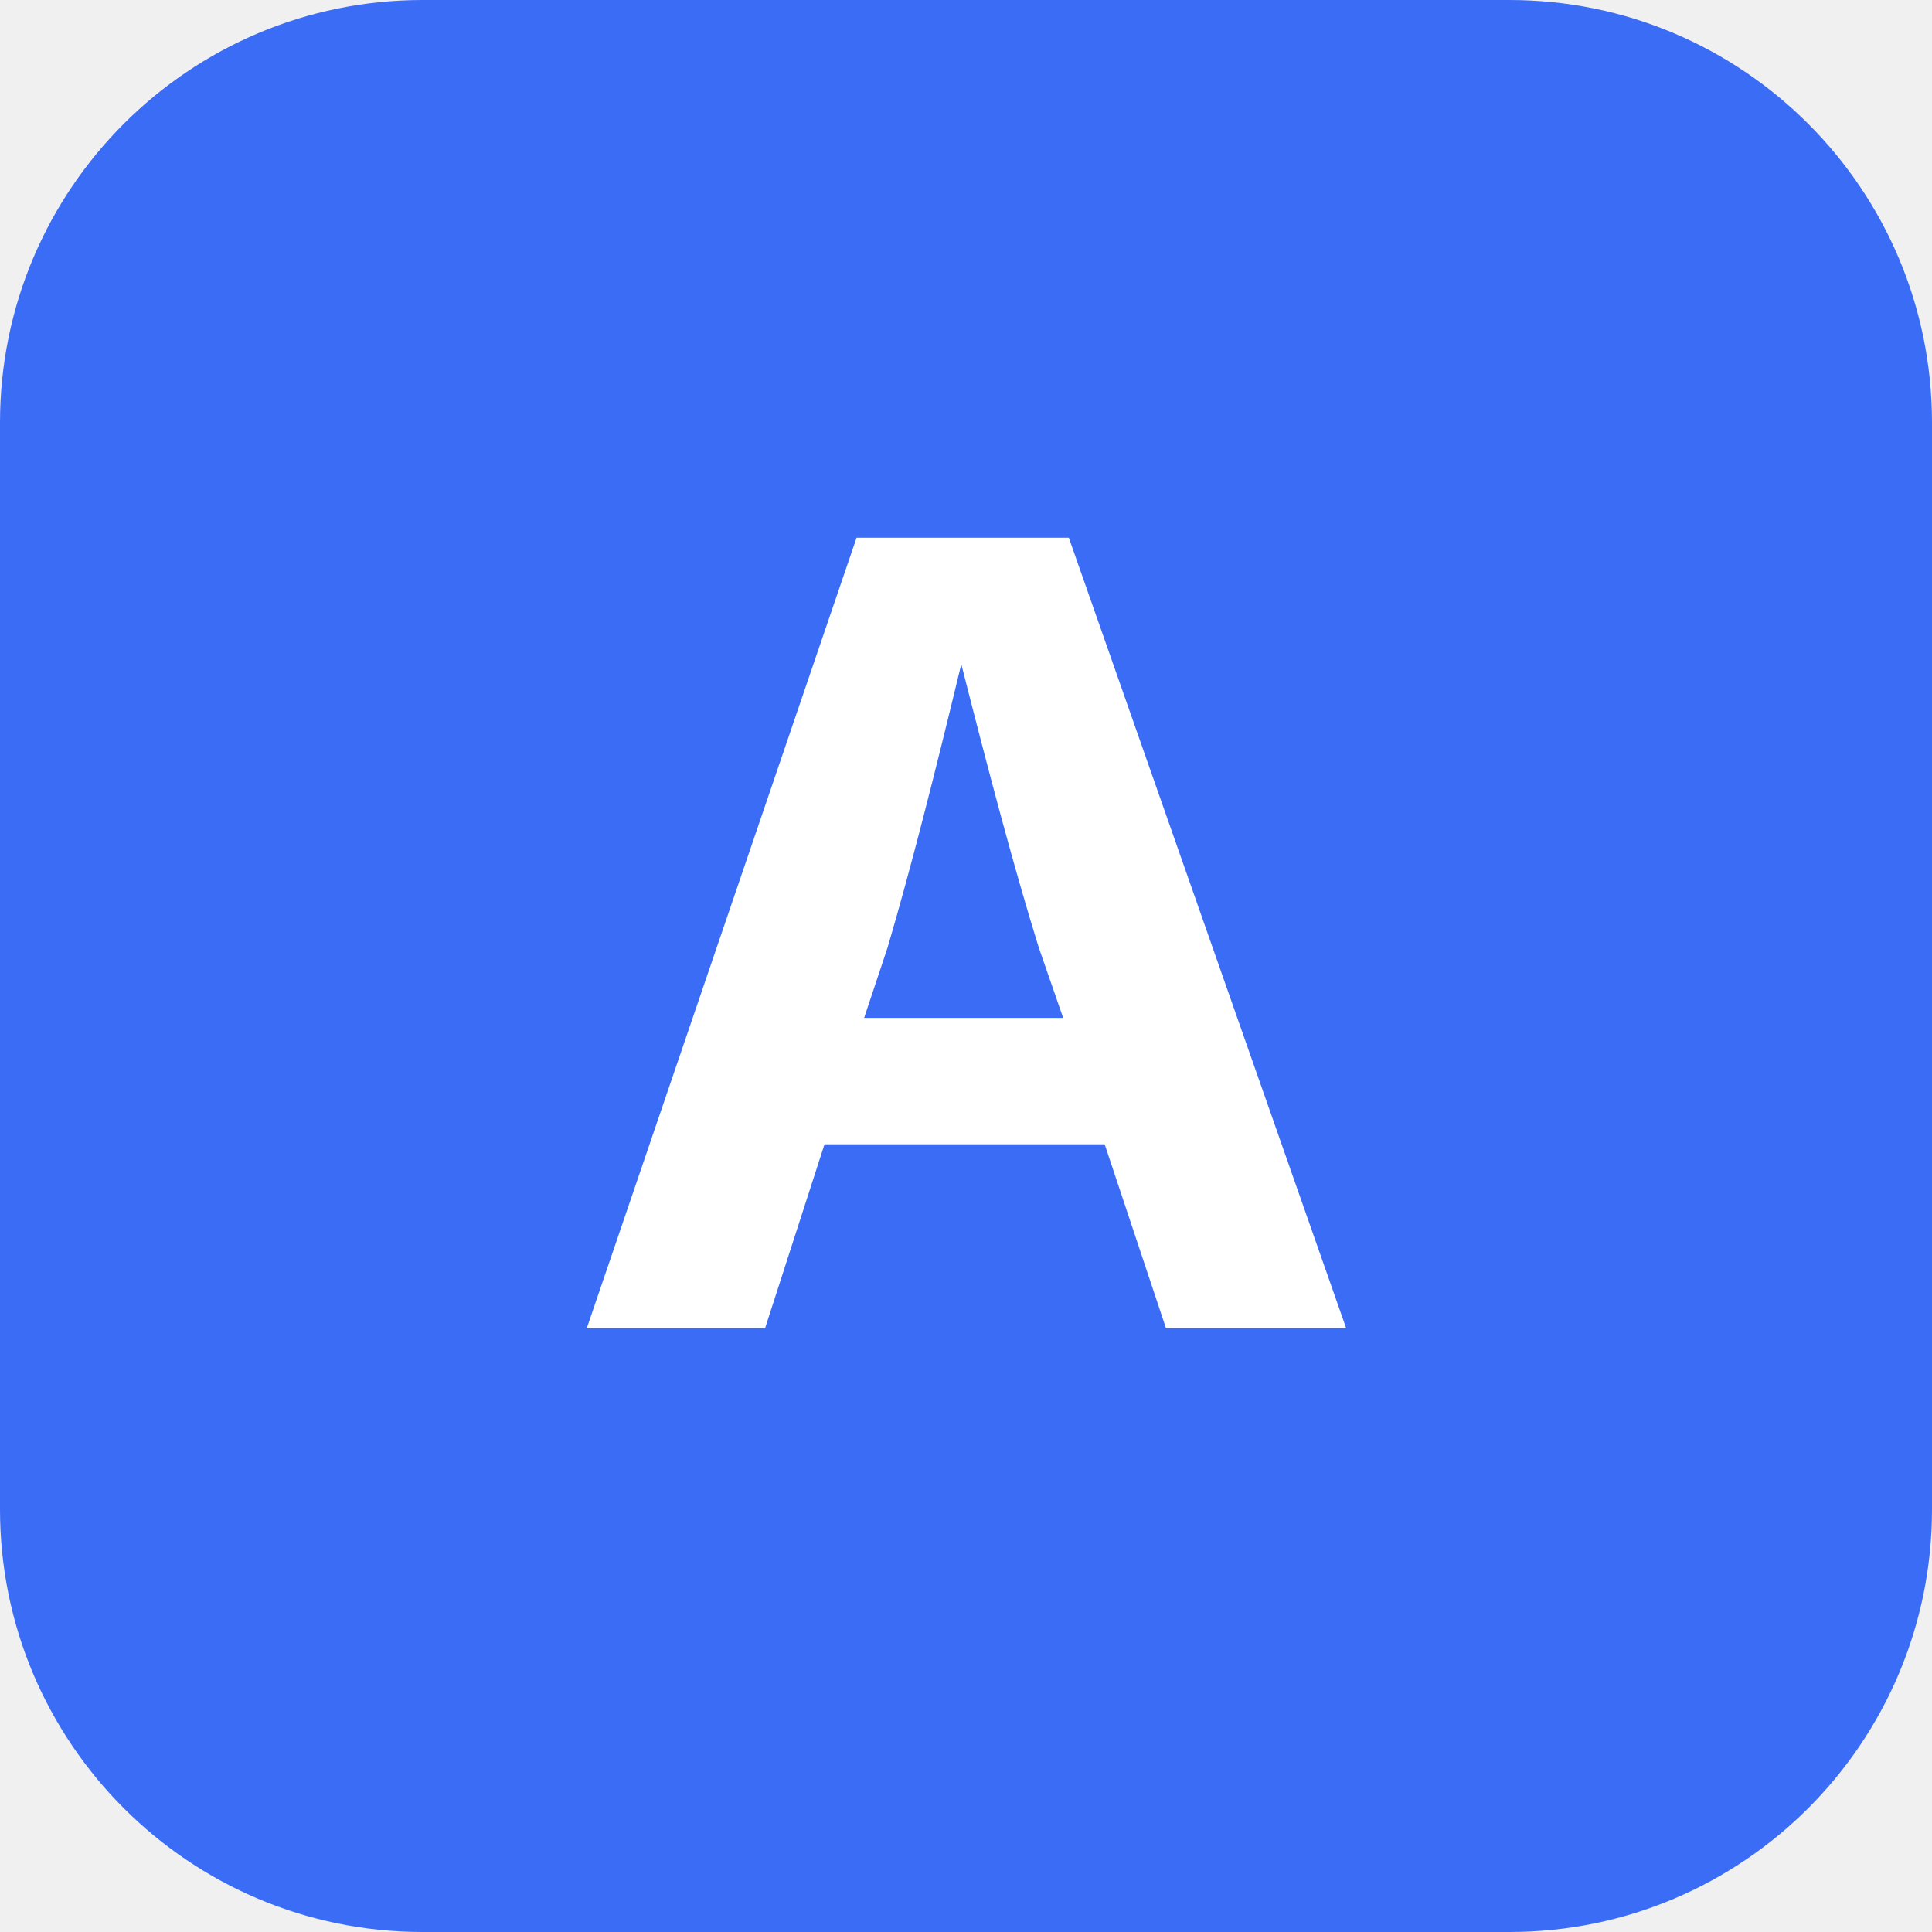
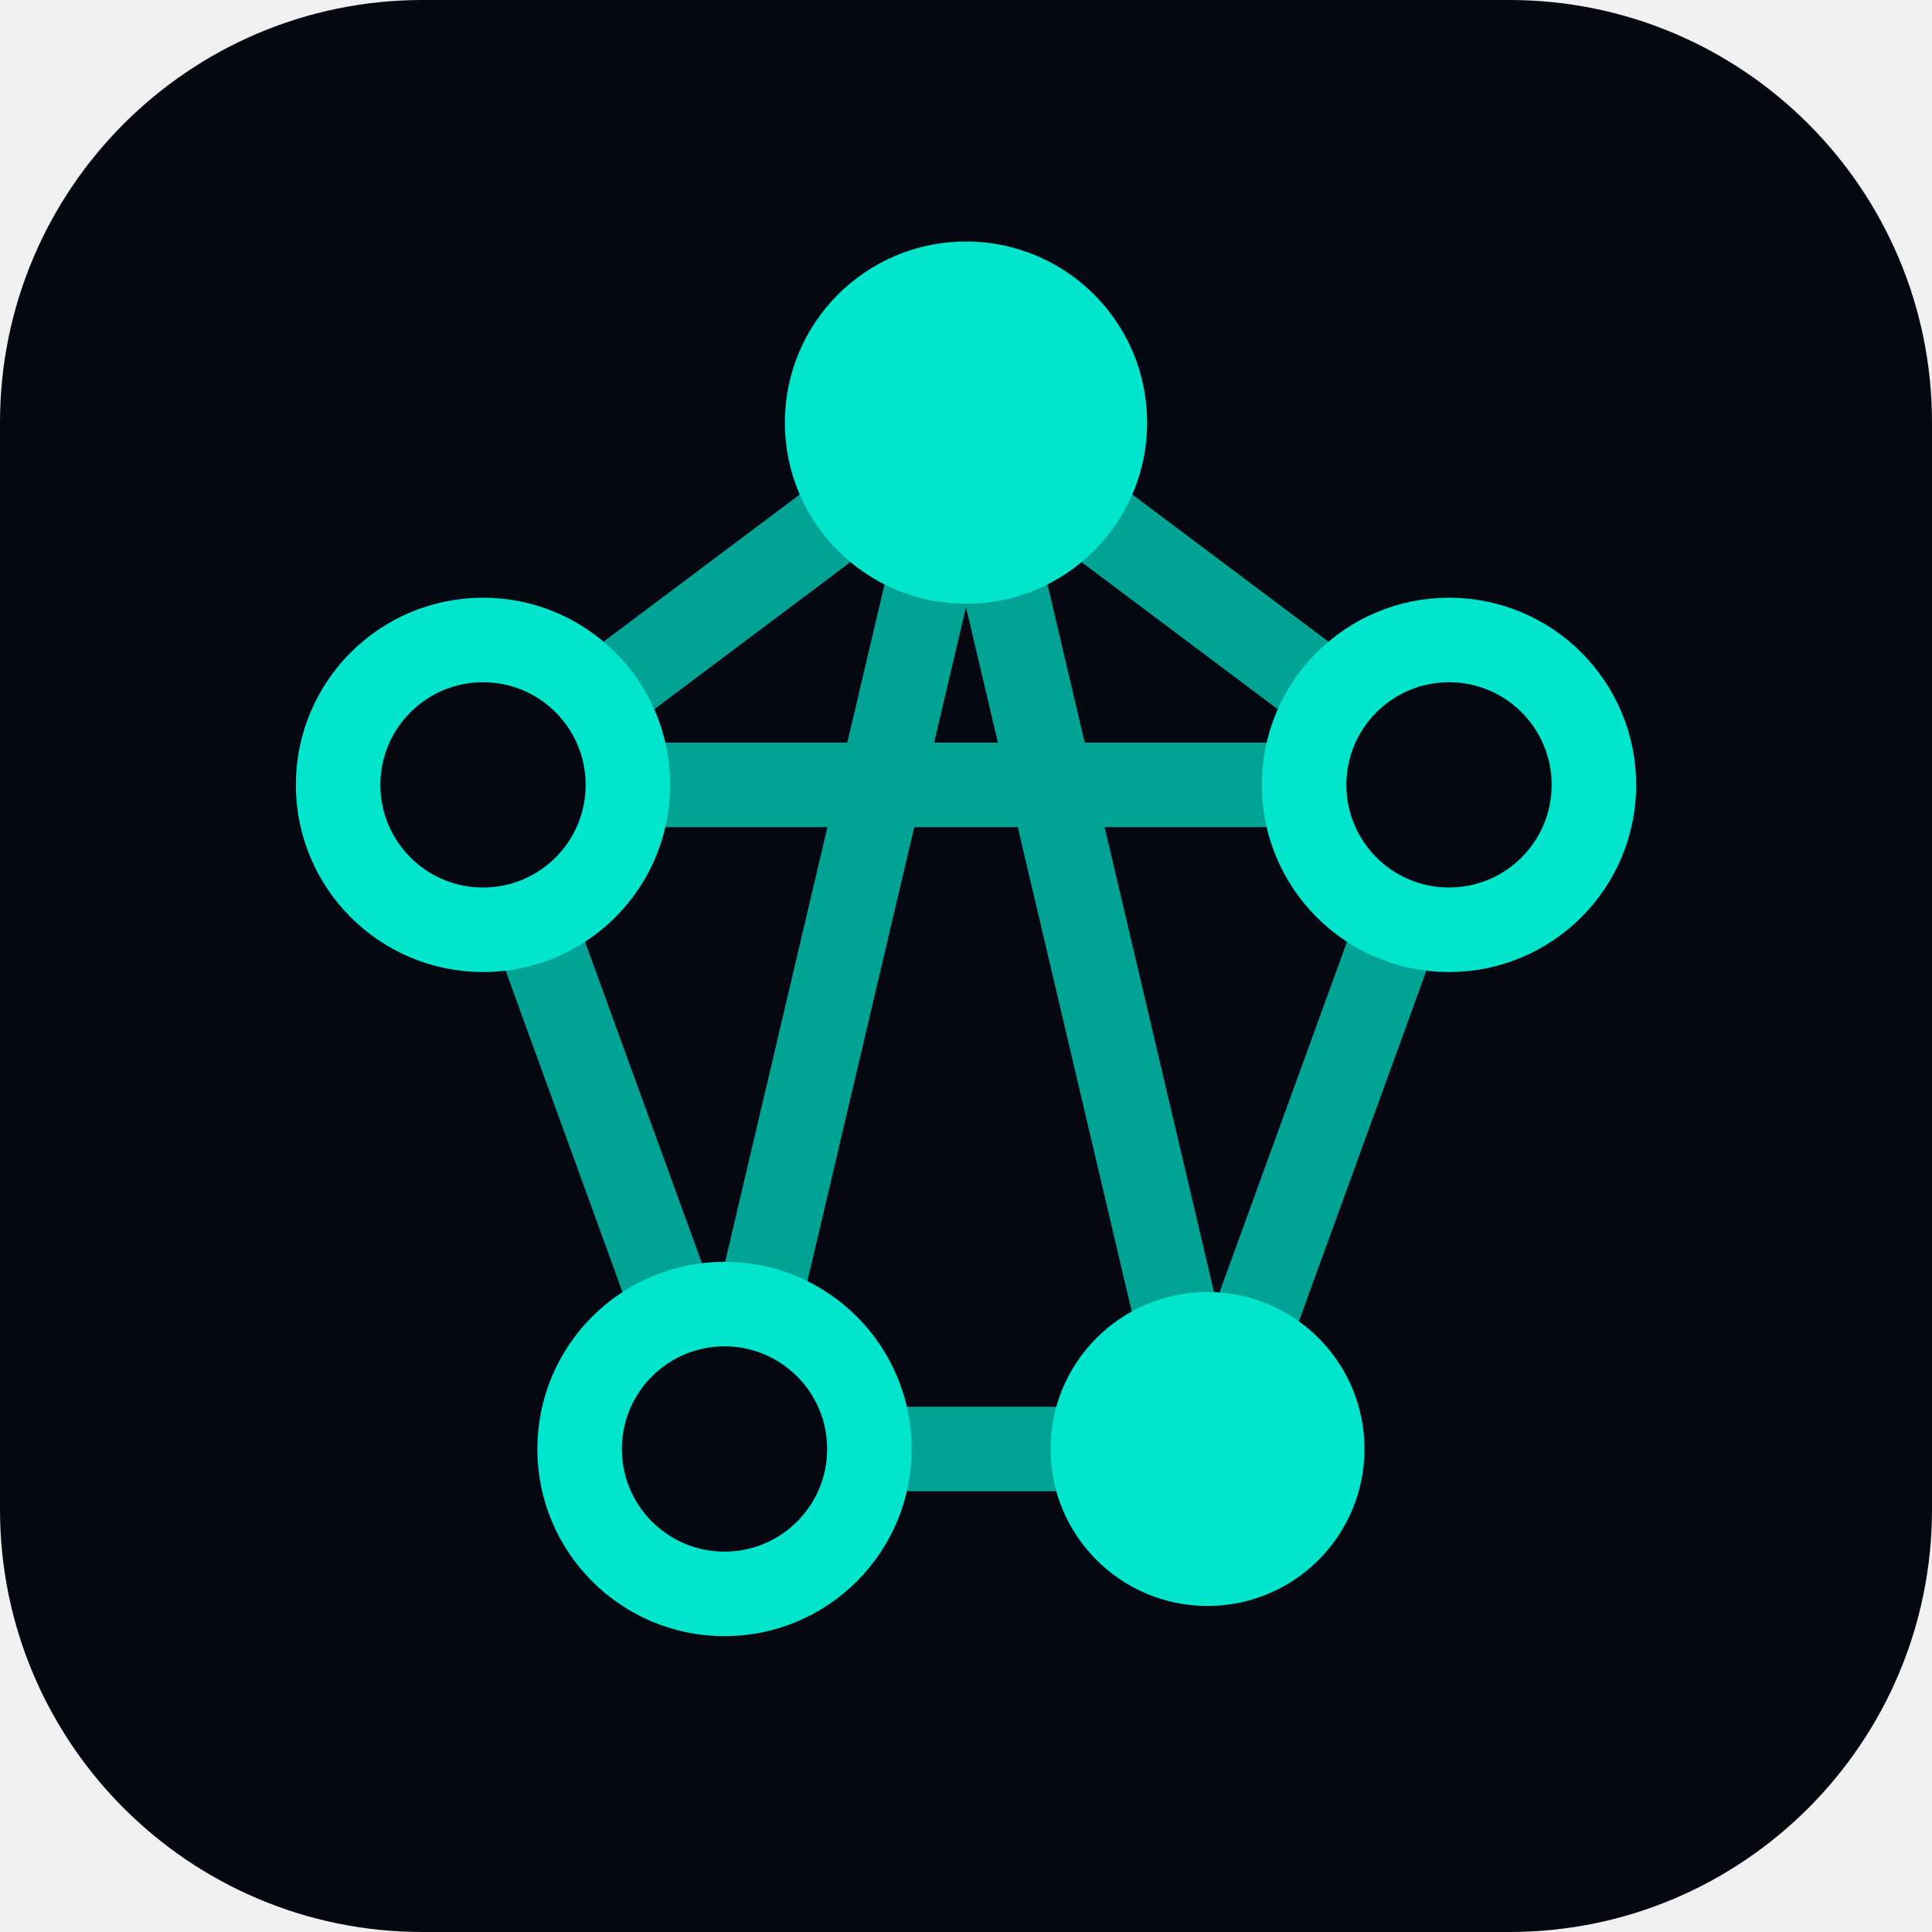
<svg xmlns="http://www.w3.org/2000/svg" viewBox="0 0 32 32">
-   <rect width="32" height="32" rx="7" fill="#3b6cf6" />
-   <text x="16" y="22" font-family="Inter,system-ui,sans-serif" font-size="18" font-weight="700" fill="#fff" text-anchor="middle">A</text>
+   <rect width="32" height="32" rx="7" fill="#050810" />
+   <g stroke="#00e5cc" stroke-width="1.4" opacity="0.7">
+     <line x1="16" y1="7" x2="8" y2="13" />
+     <line x1="16" y1="7" x2="24" y2="13" />
+     <line x1="8" y1="13" x2="12" y2="24" />
+     <line x1="24" y1="13" x2="20" y2="24" />
+     <line x1="8" y1="13" x2="24" y2="13" />
+     <line x1="12" y1="24" x2="20" y2="24" />
+     <line x1="16" y1="7" x2="12" y2="24" />
+     <line x1="16" y1="7" x2="20" y2="24" />
+   </g>
+   <g fill="#00e5cc">
+     <circle cx="16" cy="7" r="3" />
+     <circle cx="20" cy="24" r="2.6" />
+   </g>
+   <g fill="#050810" stroke="#00e5cc" stroke-width="1.4">
+     <circle cx="8" cy="13" r="2.4" />
+     <circle cx="24" cy="13" r="2.4" />
+     <circle cx="12" cy="24" r="2.4" />
+   </g>
</svg>
